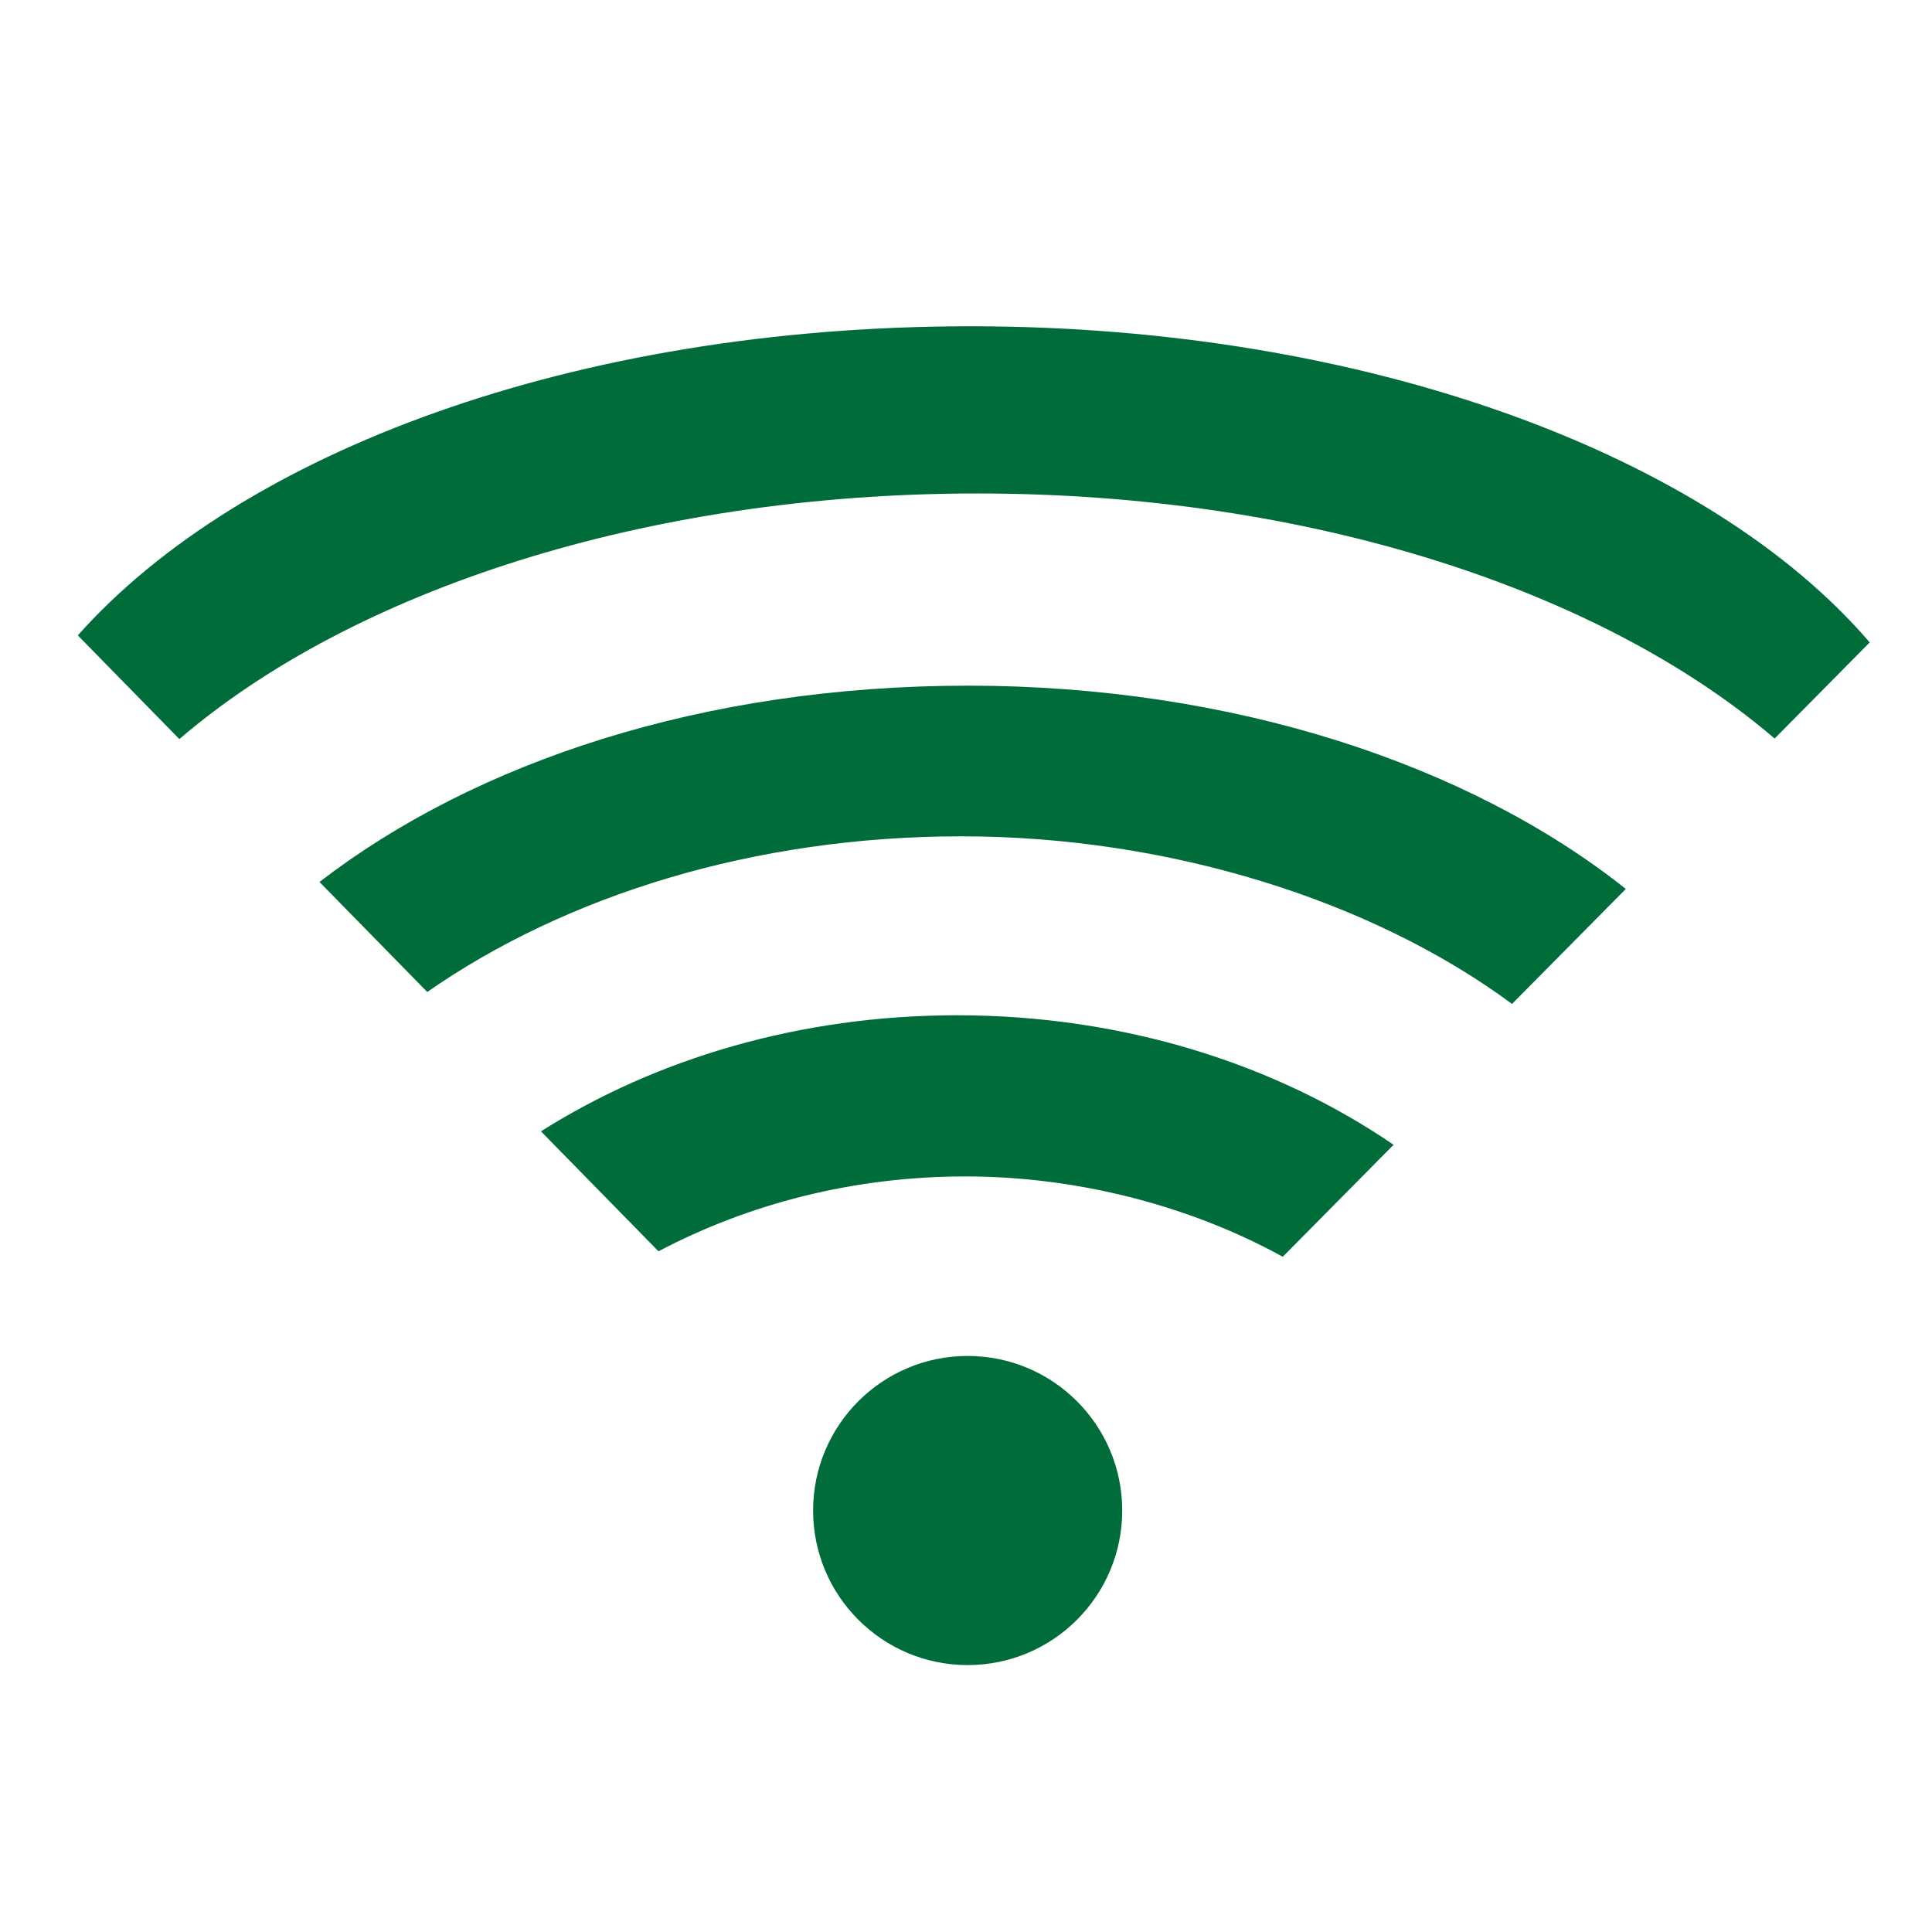
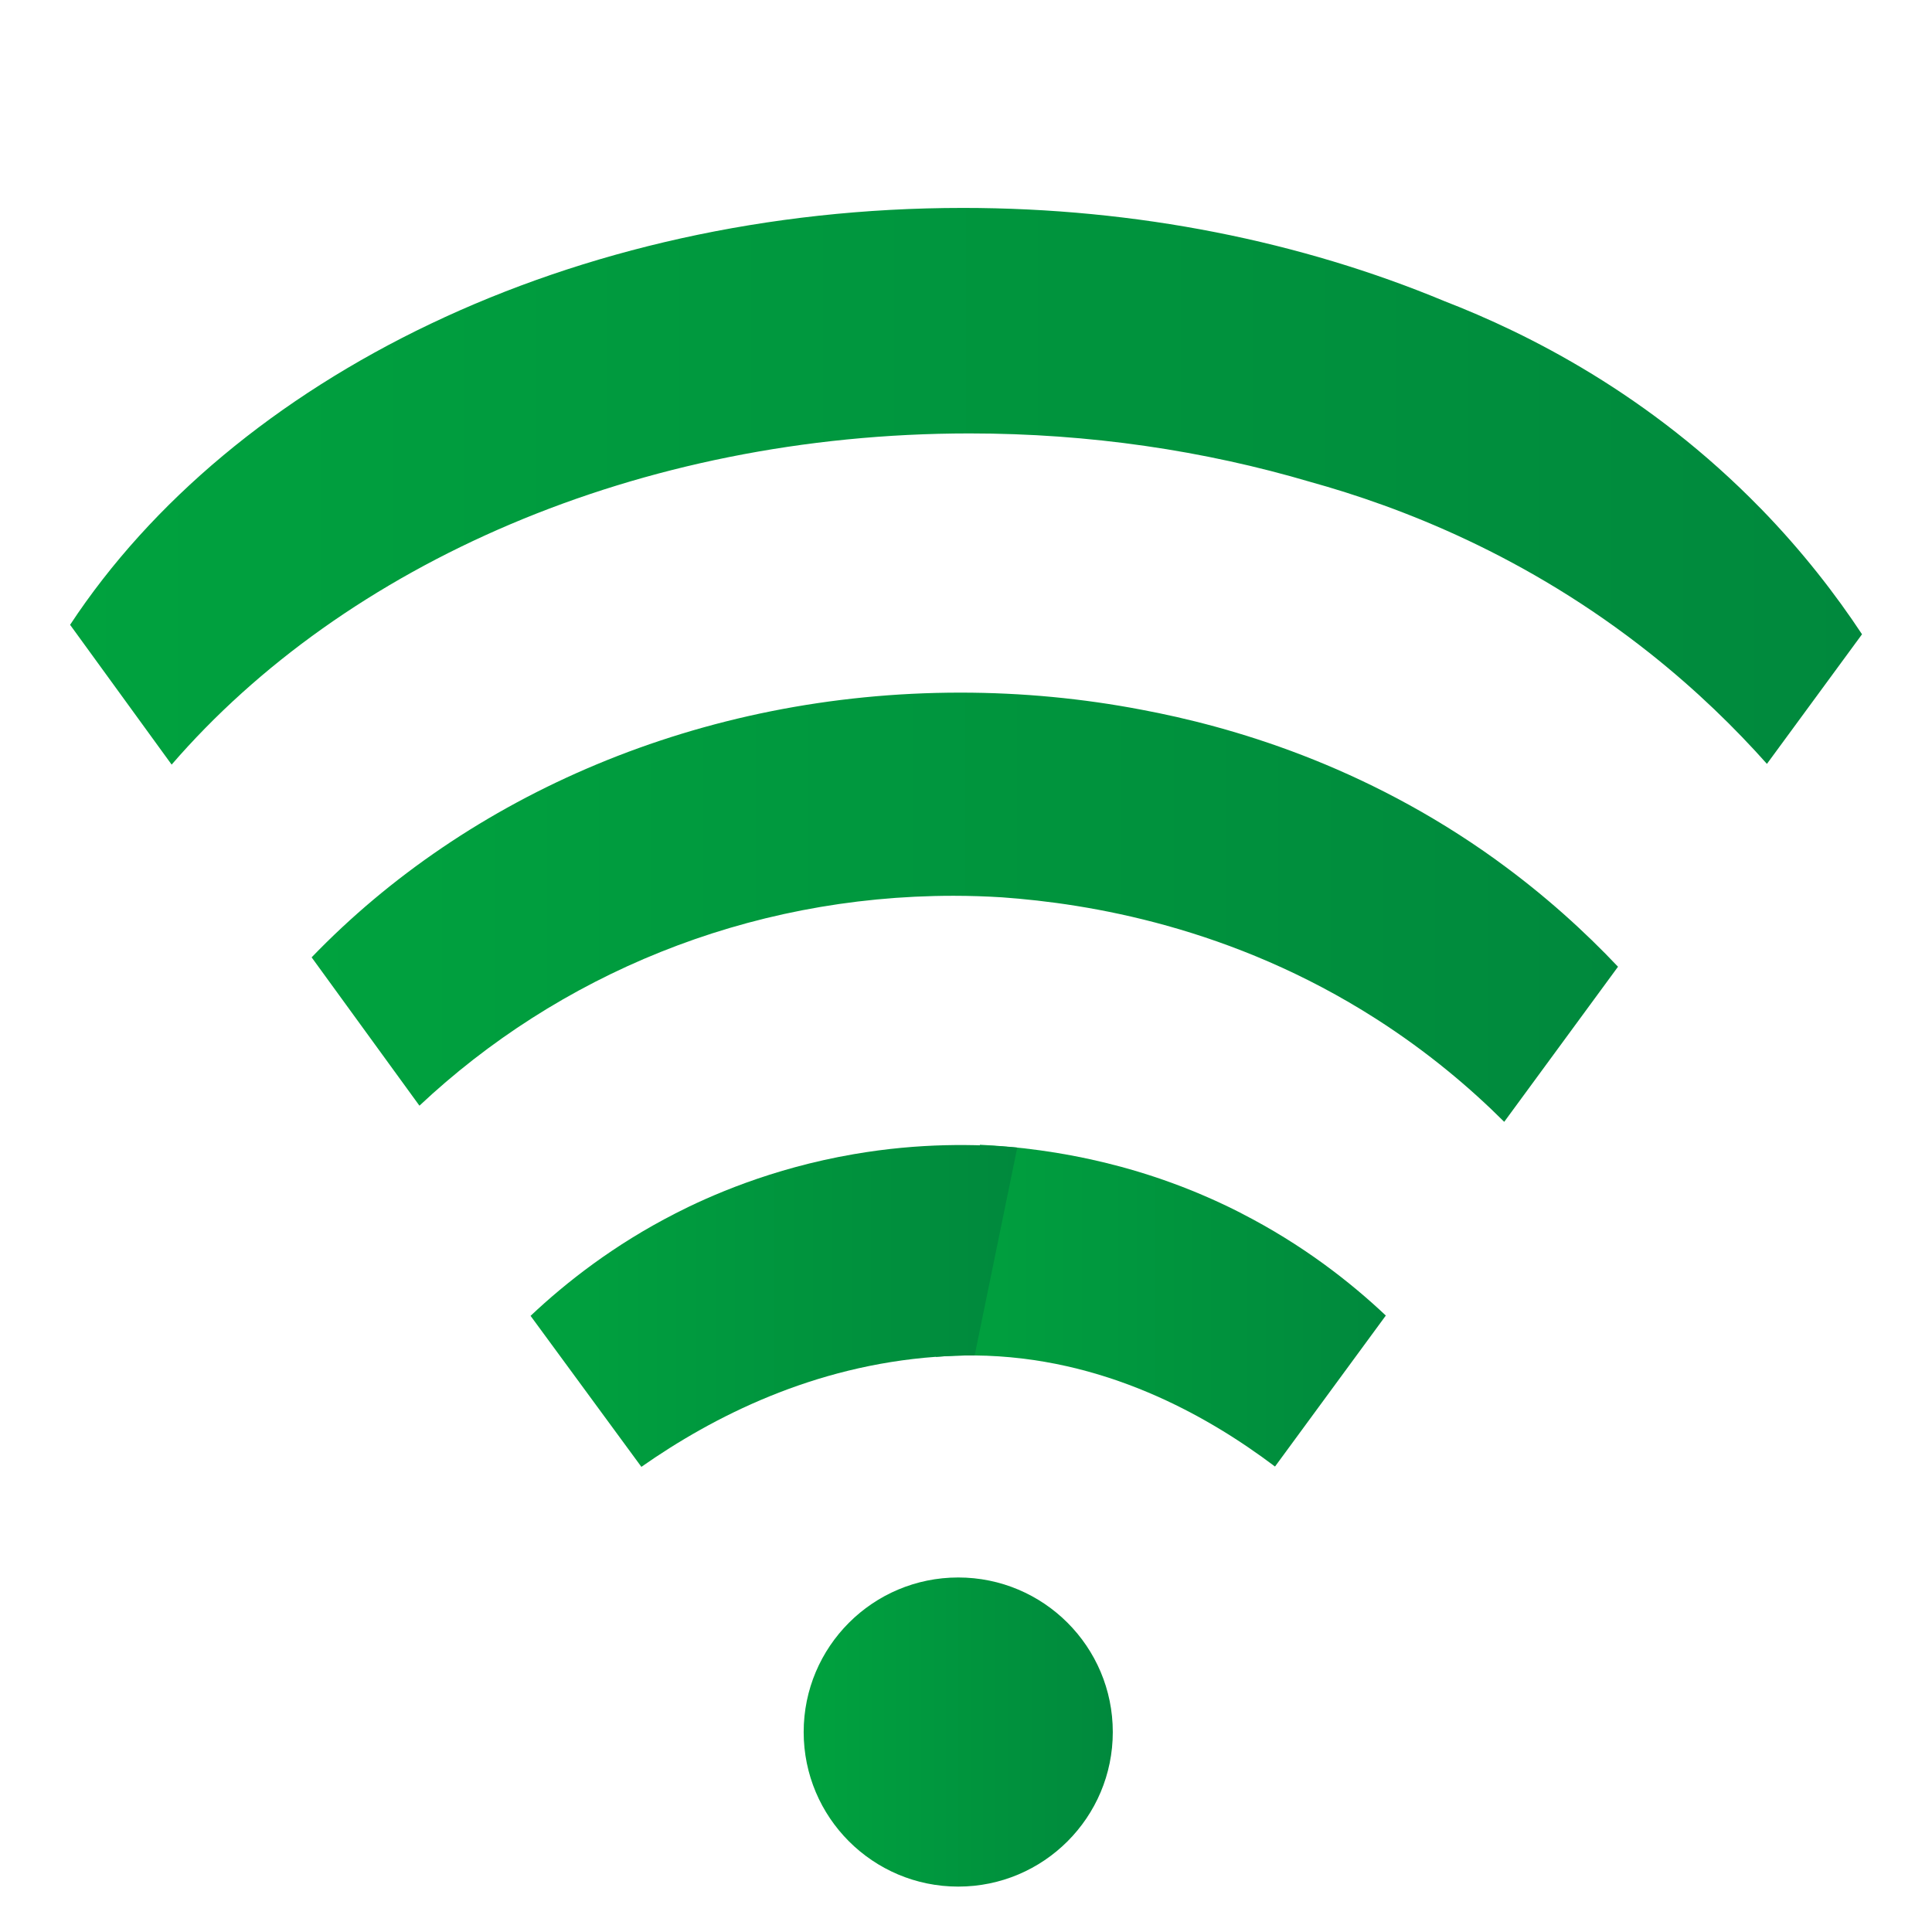
- <svg xmlns="http://www.w3.org/2000/svg" id="Capa_1" data-name="Capa 1" viewBox="0 0 500 500">
+ <svg xmlns="http://www.w3.org/2000/svg" xmlns:xlink="http://www.w3.org/1999/xlink" id="Capa_1" data-name="Capa 1" viewBox="0 0 500 500">
  <defs>
    <style>
      .cls-1 {
-         fill: #006c39;
+         fill: url(#Degradado_sin_nombre_13);
+       }
+ 
+       .cls-2 {
+         fill: url(#Degradado_sin_nombre_13-5);
+       }
+ 
+       .cls-3 {
+         fill: url(#Degradado_sin_nombre_13-3);
+       }
+ 
+       .cls-4 {
+         fill: url(#Degradado_sin_nombre_13-2);
+       }
+ 
+       .cls-5 {
+         fill: url(#Degradado_sin_nombre_13-4);
      }
    </style>
+     <linearGradient id="Degradado_sin_nombre_13" data-name="Degradado sin nombre 13" x1="239.41" y1="337.89" x2="358.64" y2="337.89" gradientUnits="userSpaceOnUse">
+       <stop offset="0" stop-color="#00a23e" />
+       <stop offset="1" stop-color="#00893d" />
+     </linearGradient>
+     <linearGradient id="Degradado_sin_nombre_13-2" data-name="Degradado sin nombre 13" x1="80.65" y1="234.78" x2="418.74" y2="234.78" xlink:href="#Degradado_sin_nombre_13" />
+     <linearGradient id="Degradado_sin_nombre_13-3" data-name="Degradado sin nombre 13" x1="18.13" y1="125.84" x2="481.87" y2="125.84" xlink:href="#Degradado_sin_nombre_13" />
+     <linearGradient id="Degradado_sin_nombre_13-4" data-name="Degradado sin nombre 13" x1="207.99" y1="448.25" x2="287.99" y2="448.25" xlink:href="#Degradado_sin_nombre_13" />
+     <linearGradient id="Degradado_sin_nombre_13-5" data-name="Degradado sin nombre 13" x1="137.31" y1="337.98" x2="263.27" y2="337.98" xlink:href="#Degradado_sin_nombre_13" />
  </defs>
-   <circle class="cls-1" cx="250.43" cy="390.92" r="40" />
-   <path class="cls-1" d="m170.42,323.83c23.36-12.31,50.5-19.37,79.46-19.37s58.16,7.6,82.1,20.79l28.68-28.98c-30.57-20.92-69.97-33.52-112.98-33.52-40.57,0-77.92,11.21-107.68,30.04l30.42,31.05Z" />
-   <path class="cls-1" d="m110.56,256.73c35.81-24.94,84.53-40.29,138.22-40.29s106.37,16.62,142.53,43.38l29.45-29.76c-40.36-32.12-101.62-52.61-170.2-52.61s-127.52,19.73-167.88,50.8l27.89,28.47Z" />
-   <path class="cls-1" d="m46.42,191.27c44.68-38.34,120.48-63.56,206.51-63.56s161.64,25.16,206.34,63.42l24.61-24.87c-41.48-48.39-130.07-81.82-232.67-81.82S62.26,117.03,20.14,164.44l26.28,26.83Z" />
+   <path class="cls-1" d="m321.19,313.95c-23.96-12.25-47.66-16.72-67.62-17.69,4.35,13.7-2.65,48.84-3.07,42.45-.87-13-2.17-26.36-6.12-38.87-1.14,2.82-2.7,5.57-4.12,8.8-.22.51-.51.93-.85,1.27.49,13.78,1.33,27.54,2.81,41.24,3.25-.26,6.59-.39,10.02-.36,33.36.3,60.27,15.57,77.73,28.75l28.68-39.08c-9.29-8.76-21.64-18.41-37.45-26.49Z" />
+   <path class="cls-4" d="m387.14,222.5c-34.26-24.67-68.76-34.53-91.78-38.84-15.09-2.88-30.75-4.41-46.82-4.41-67.29,0-127.52,26.6-167.89,68.51l27.9,38.39c35.81-33.63,84.53-54.32,138.22-54.32,4.23,0,8.42.14,12.58.4h0c22.32,1.6,59.47,7.59,96.75,31.43,13.51,8.64,24.47,17.97,33.19,26.67l29.45-40.14c-8.48-8.97-18.92-18.54-31.6-27.68Z" />
+   <path class="cls-3" d="m455.69,131.62c-28.83-29.62-60.27-45.32-81.91-53.7h0c-36.92-15.36-79.39-24.11-124.57-24.11-101.31,0-188.95,43.96-231.07,107.89l26.28,36.18c44.68-51.69,120.48-85.71,206.51-85.71,31.05,0,60.75,4.45,88.16,12.54h0c23.27,6.45,55.95,18.97,88.07,44.49,11.97,9.51,21.92,19.28,30.12,28.49l24.61-33.54c-6.77-10.24-15.35-21.39-26.18-32.52Z" />
+   <circle class="cls-5" cx="247.99" cy="448.25" r="40" />
+   <path class="cls-2" d="m174.76,314.04c8.67-4.43,24.71-11.64,46.19-15.34,17.1-2.95,31.77-2.66,42.32-1.71-3.68,17.93-7.36,35.86-11.03,53.79-3.26,0-6.6.11-10.02.36-31.76,2.32-57.61,15.44-76.23,28.48l-28.68-39.08c9.29-8.76,21.64-18.41,37.45-26.49Z" />
</svg>
